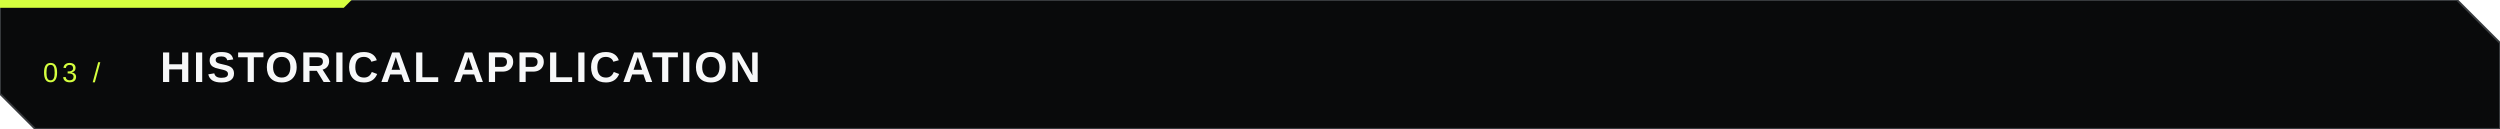
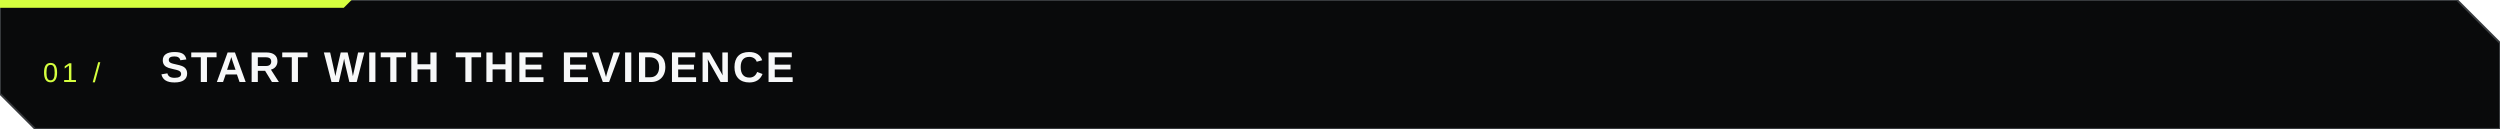
- <svg xmlns="http://www.w3.org/2000/svg" width="1280" height="66" viewBox="0 0 1280 66" role="img" aria-label="HISTORICAL APPLICATION">
+ <svg xmlns="http://www.w3.org/2000/svg" width="1280" height="66" viewBox="0 0 1280 66" role="img" aria-label="START WITH THE EVIDENCE">
  <path d="M0 0H1258L1280 22V66H18L0 48Z" fill="#090A0B" stroke="#373A3D" />
  <path d="M0 0H180L176 4H0Z" fill="#D5FF3F" />
-   <text x="22" y="42" fill="#D5FF3F" font-family="Arial,sans-serif" font-size="14" letter-spacing="2">03 /</text>
-   <text x="82" y="42" fill="#F7F8F9" font-family="Arial,sans-serif" font-weight="700" font-size="22" letter-spacing="1">HISTORICAL APPLICATION</text>
+   <text x="22" y="42" fill="#D5FF3F" font-family="Arial,sans-serif" font-size="14" letter-spacing="2">01 /</text>
+   <text x="82" y="42" fill="#F7F8F9" font-family="Arial,sans-serif" font-weight="700" font-size="22" letter-spacing="1">START WITH THE EVIDENCE</text>
</svg>
